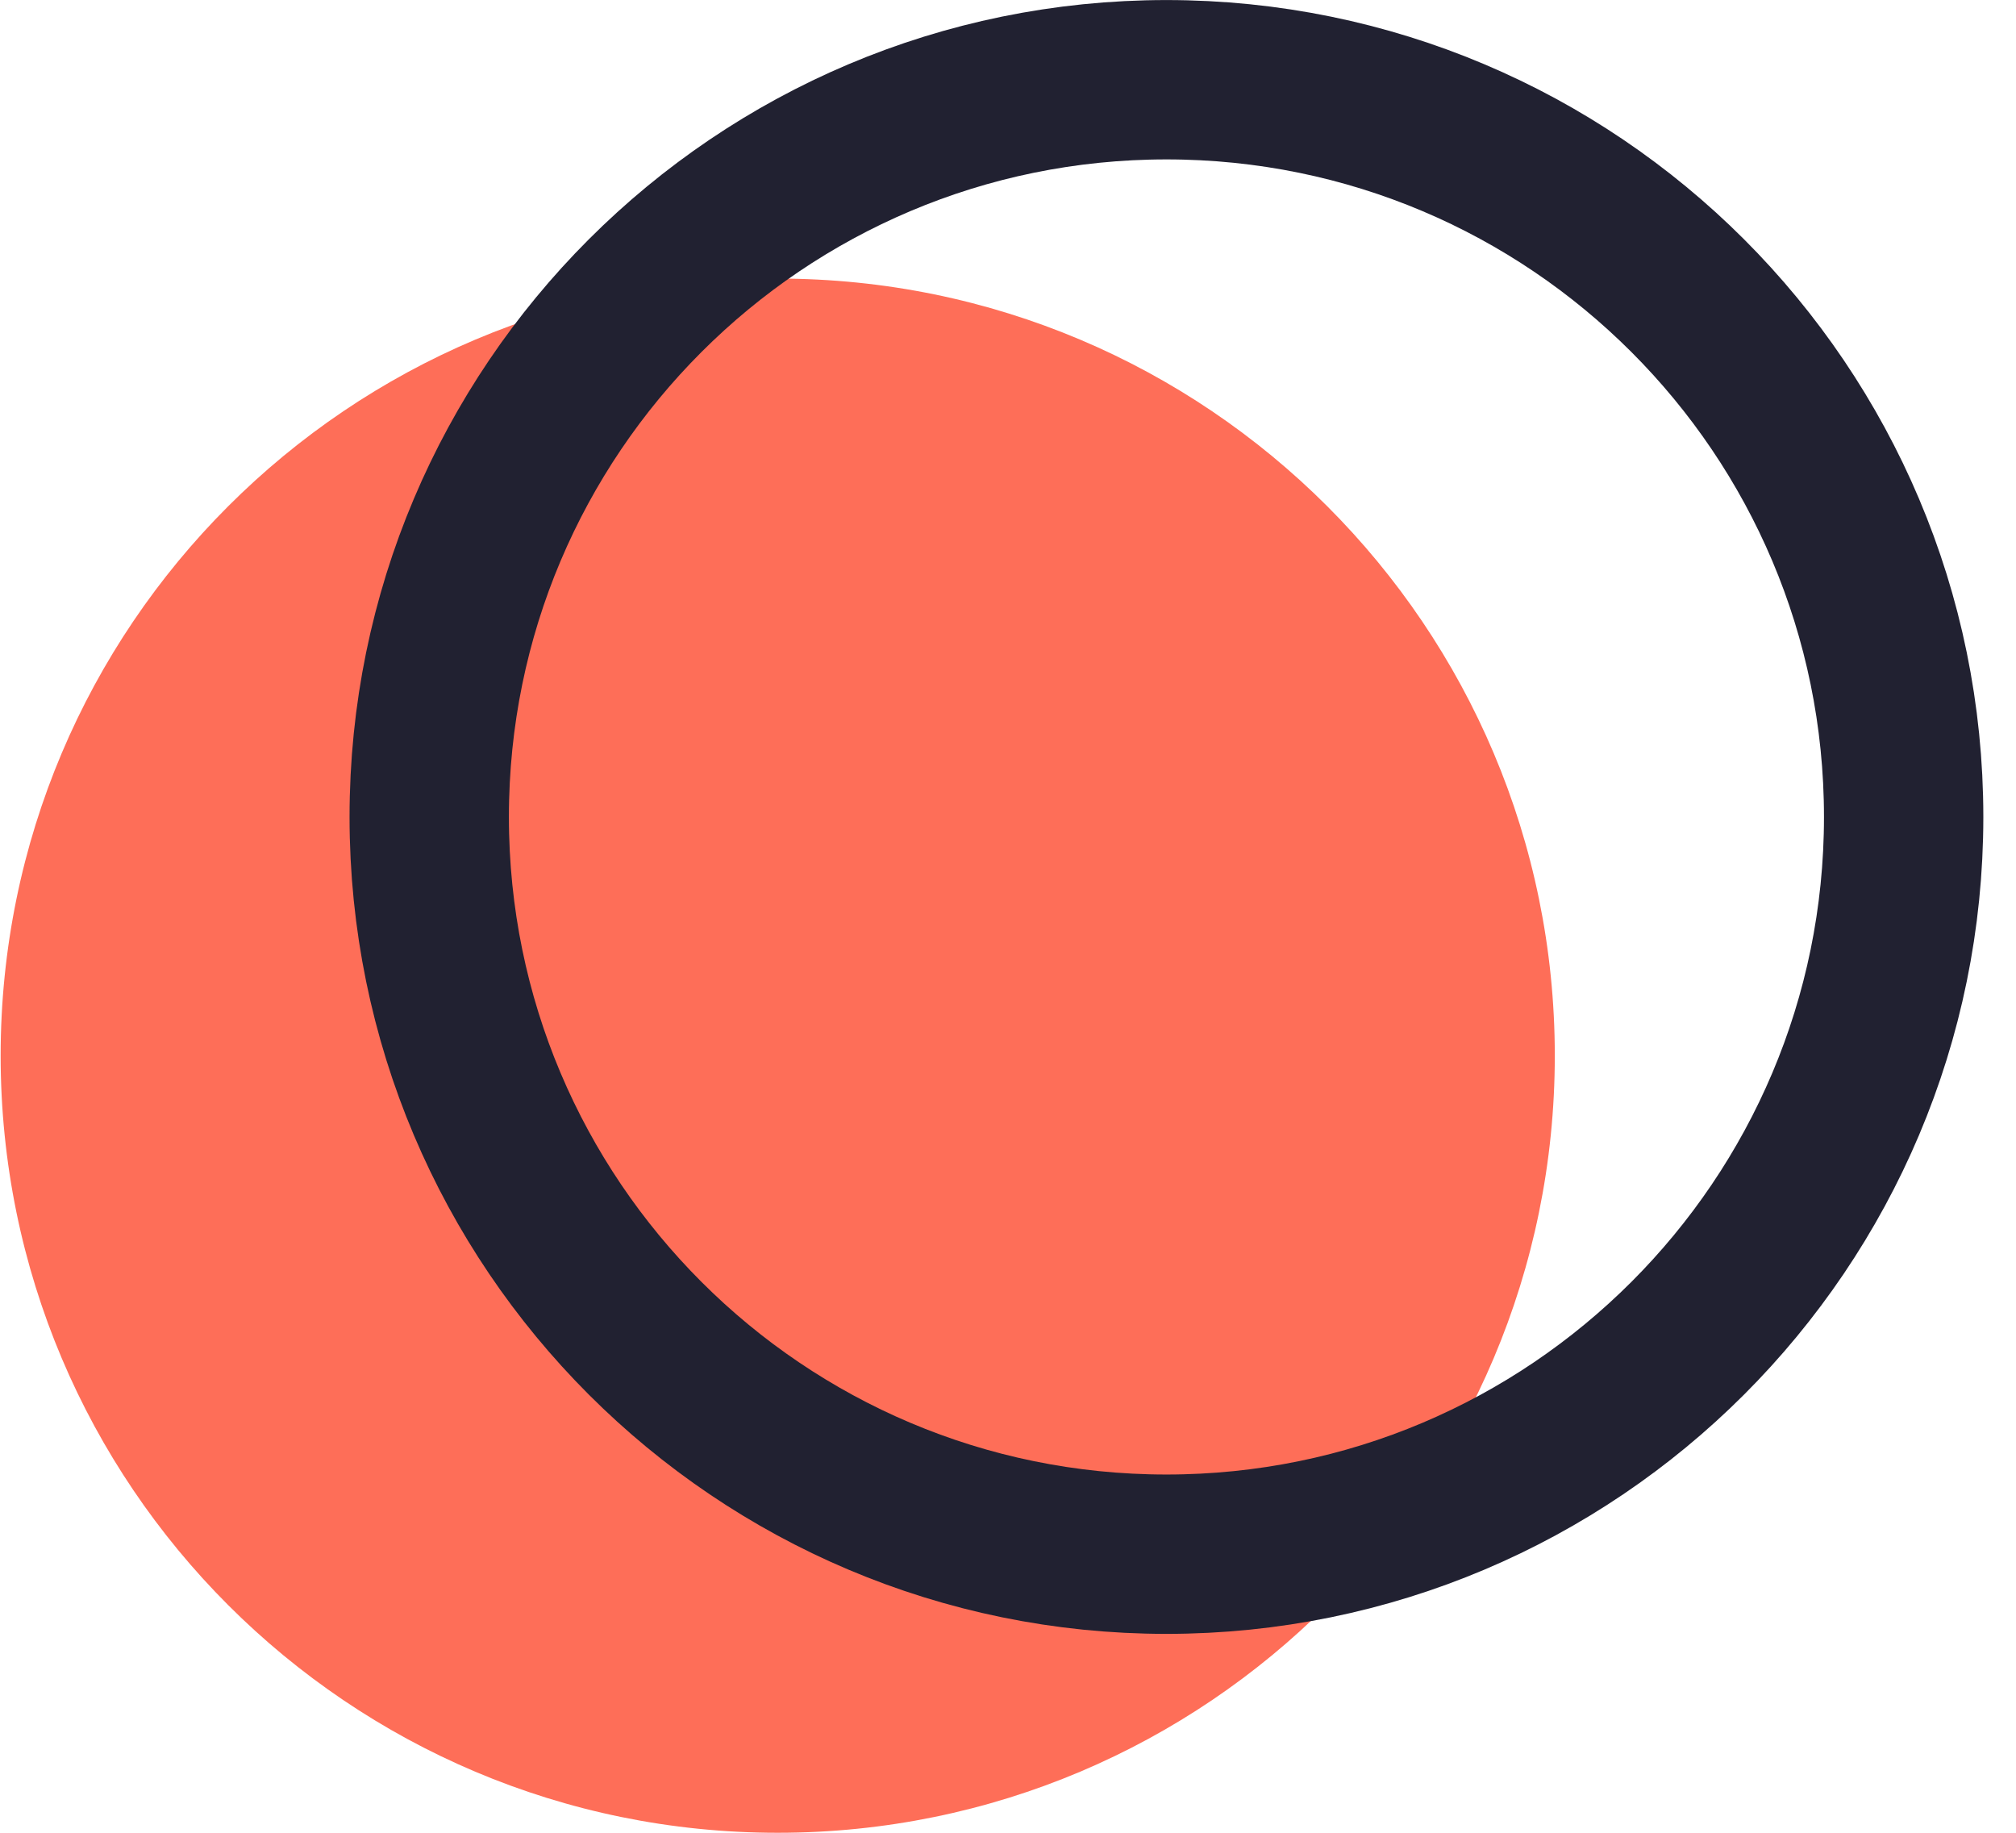
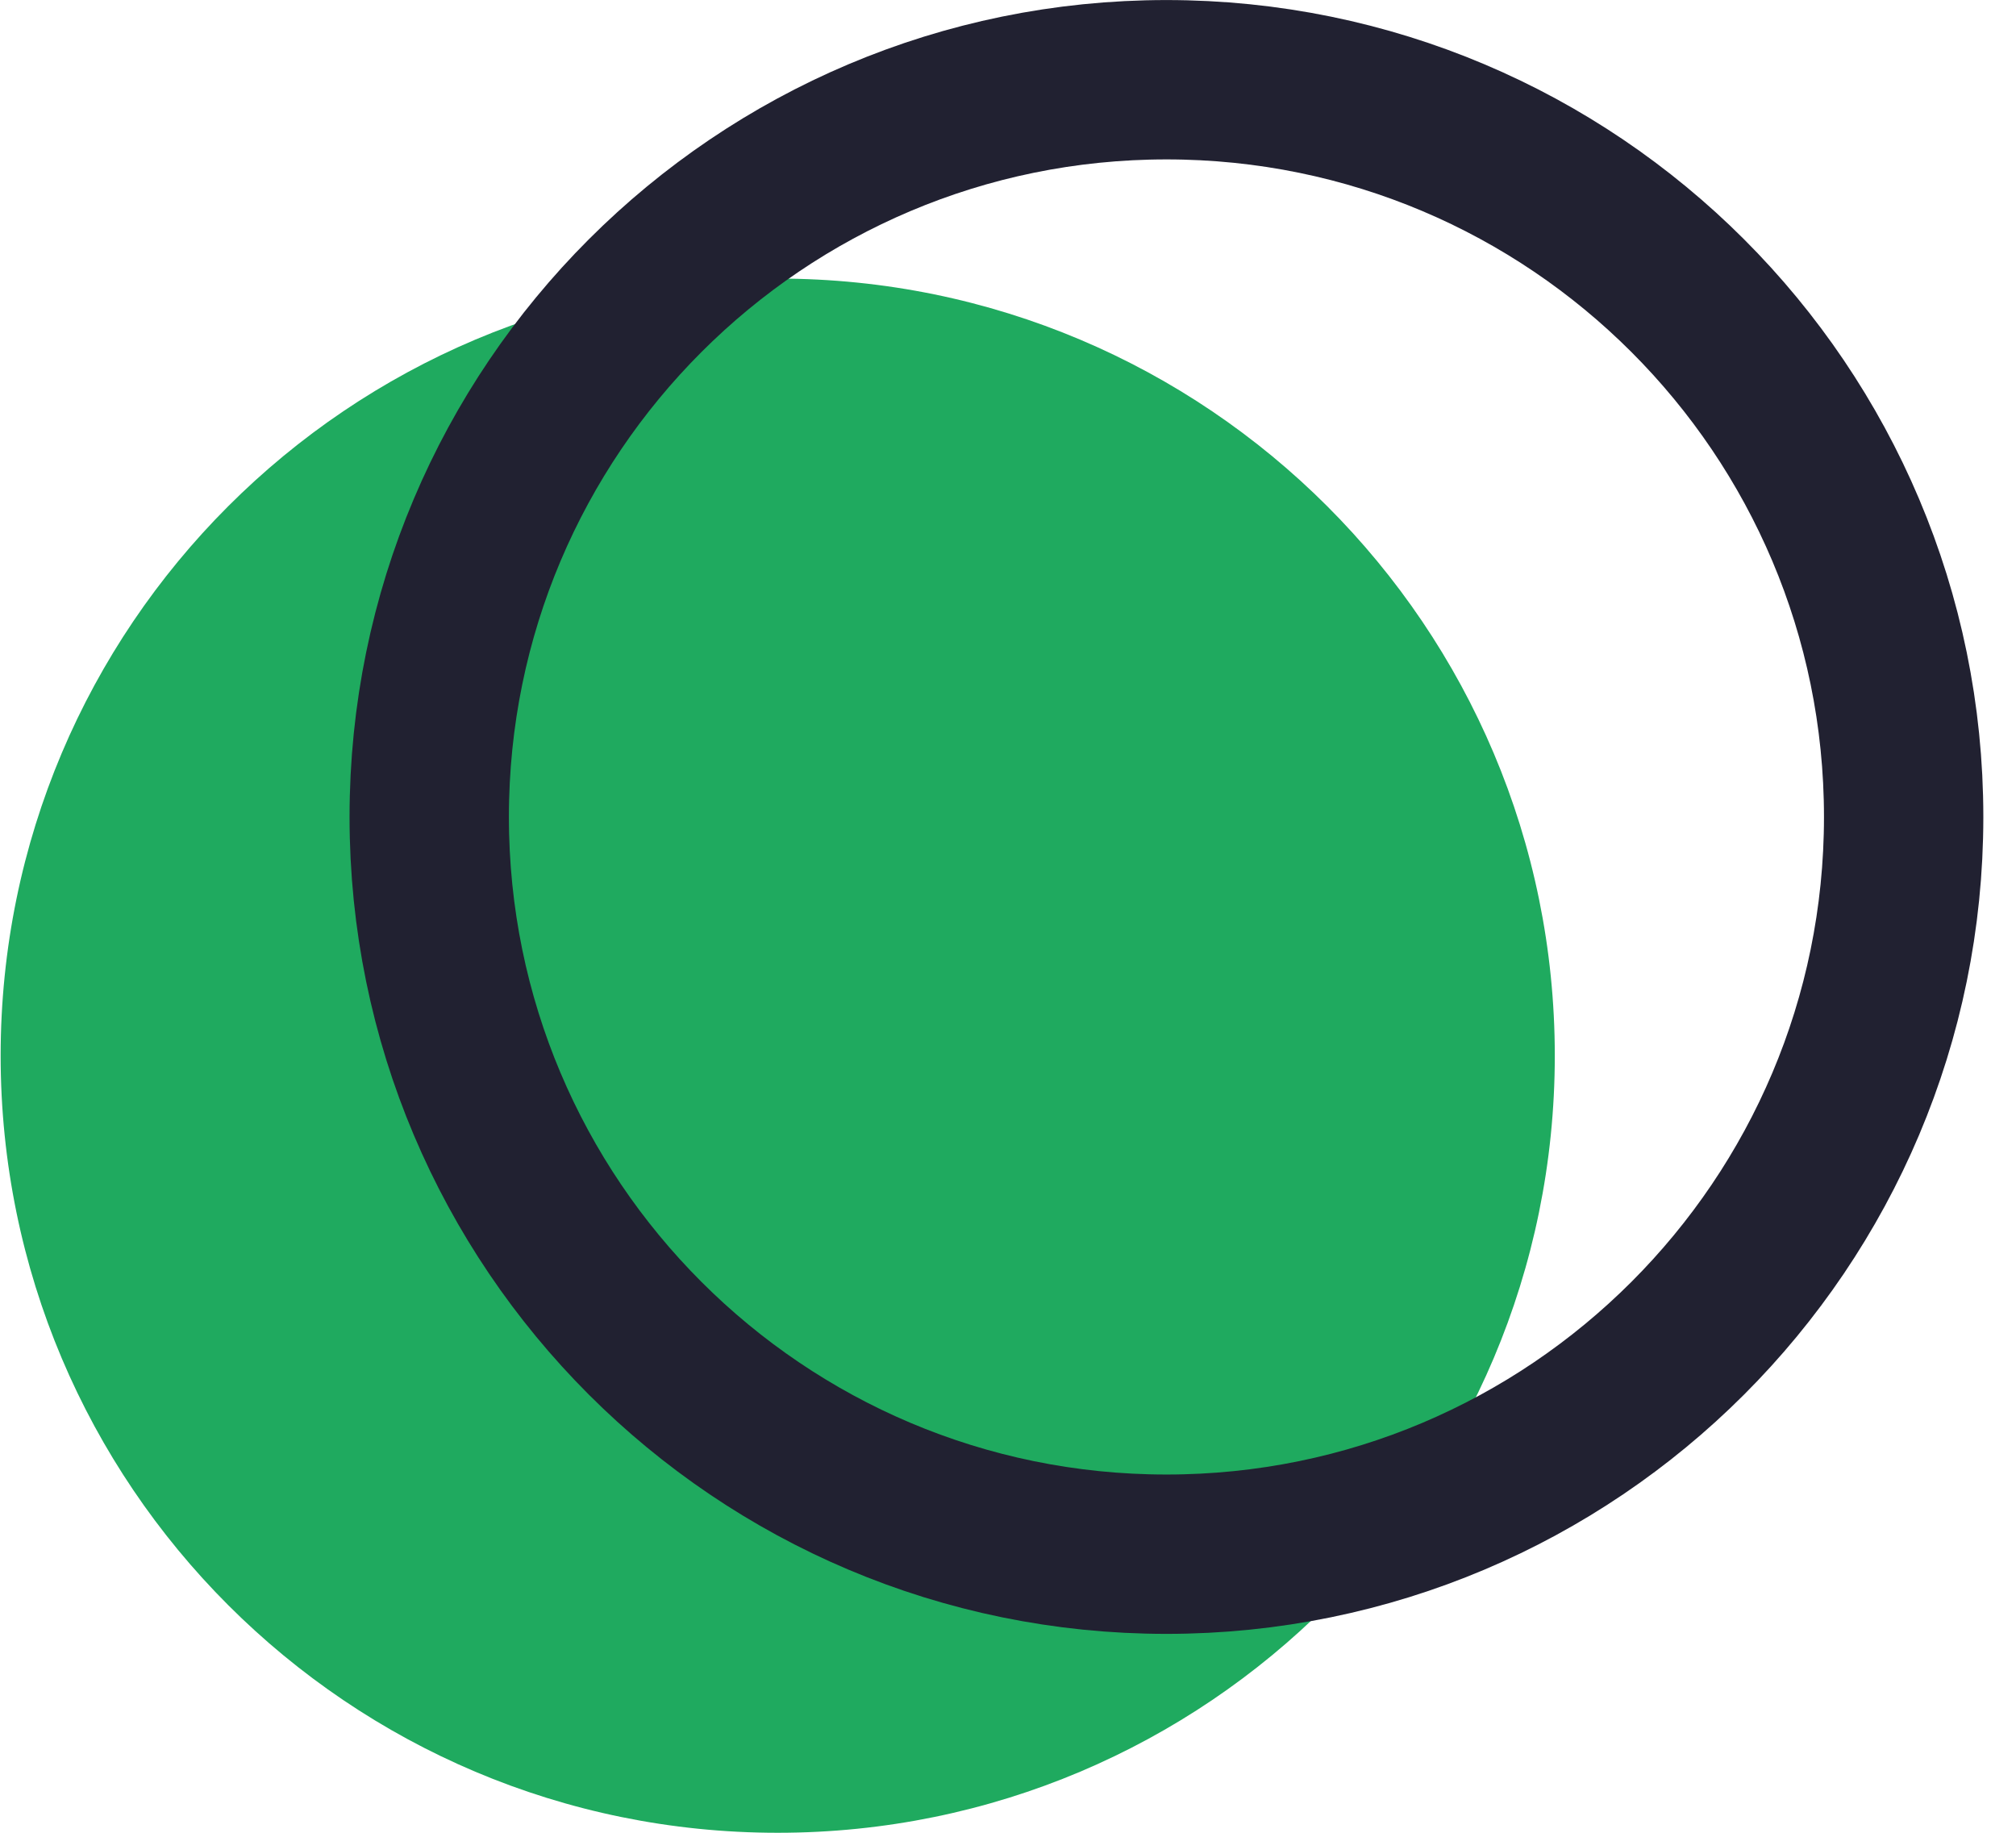
<svg xmlns="http://www.w3.org/2000/svg" width="22" height="20" viewBox="0 0 22 20" fill="none">
-   <ellipse cx="8.487" cy="11.52" rx="8.48" ry="8.48" fill="#FE6E58" />
+   <ellipse cx="8.487" cy="11.52" rx="8.48" ry="8.48" fill="#1faa5f" />
  <path d="M20.774 8.915C20.774 13.358 17.172 16.96 12.729 16.96C8.286 16.96 4.684 13.358 4.684 8.915C4.684 4.472 8.286 0.87 12.729 0.87C17.172 0.87 20.774 4.472 20.774 8.915Z" stroke="#212131" stroke-width="1.739" />
</svg>
